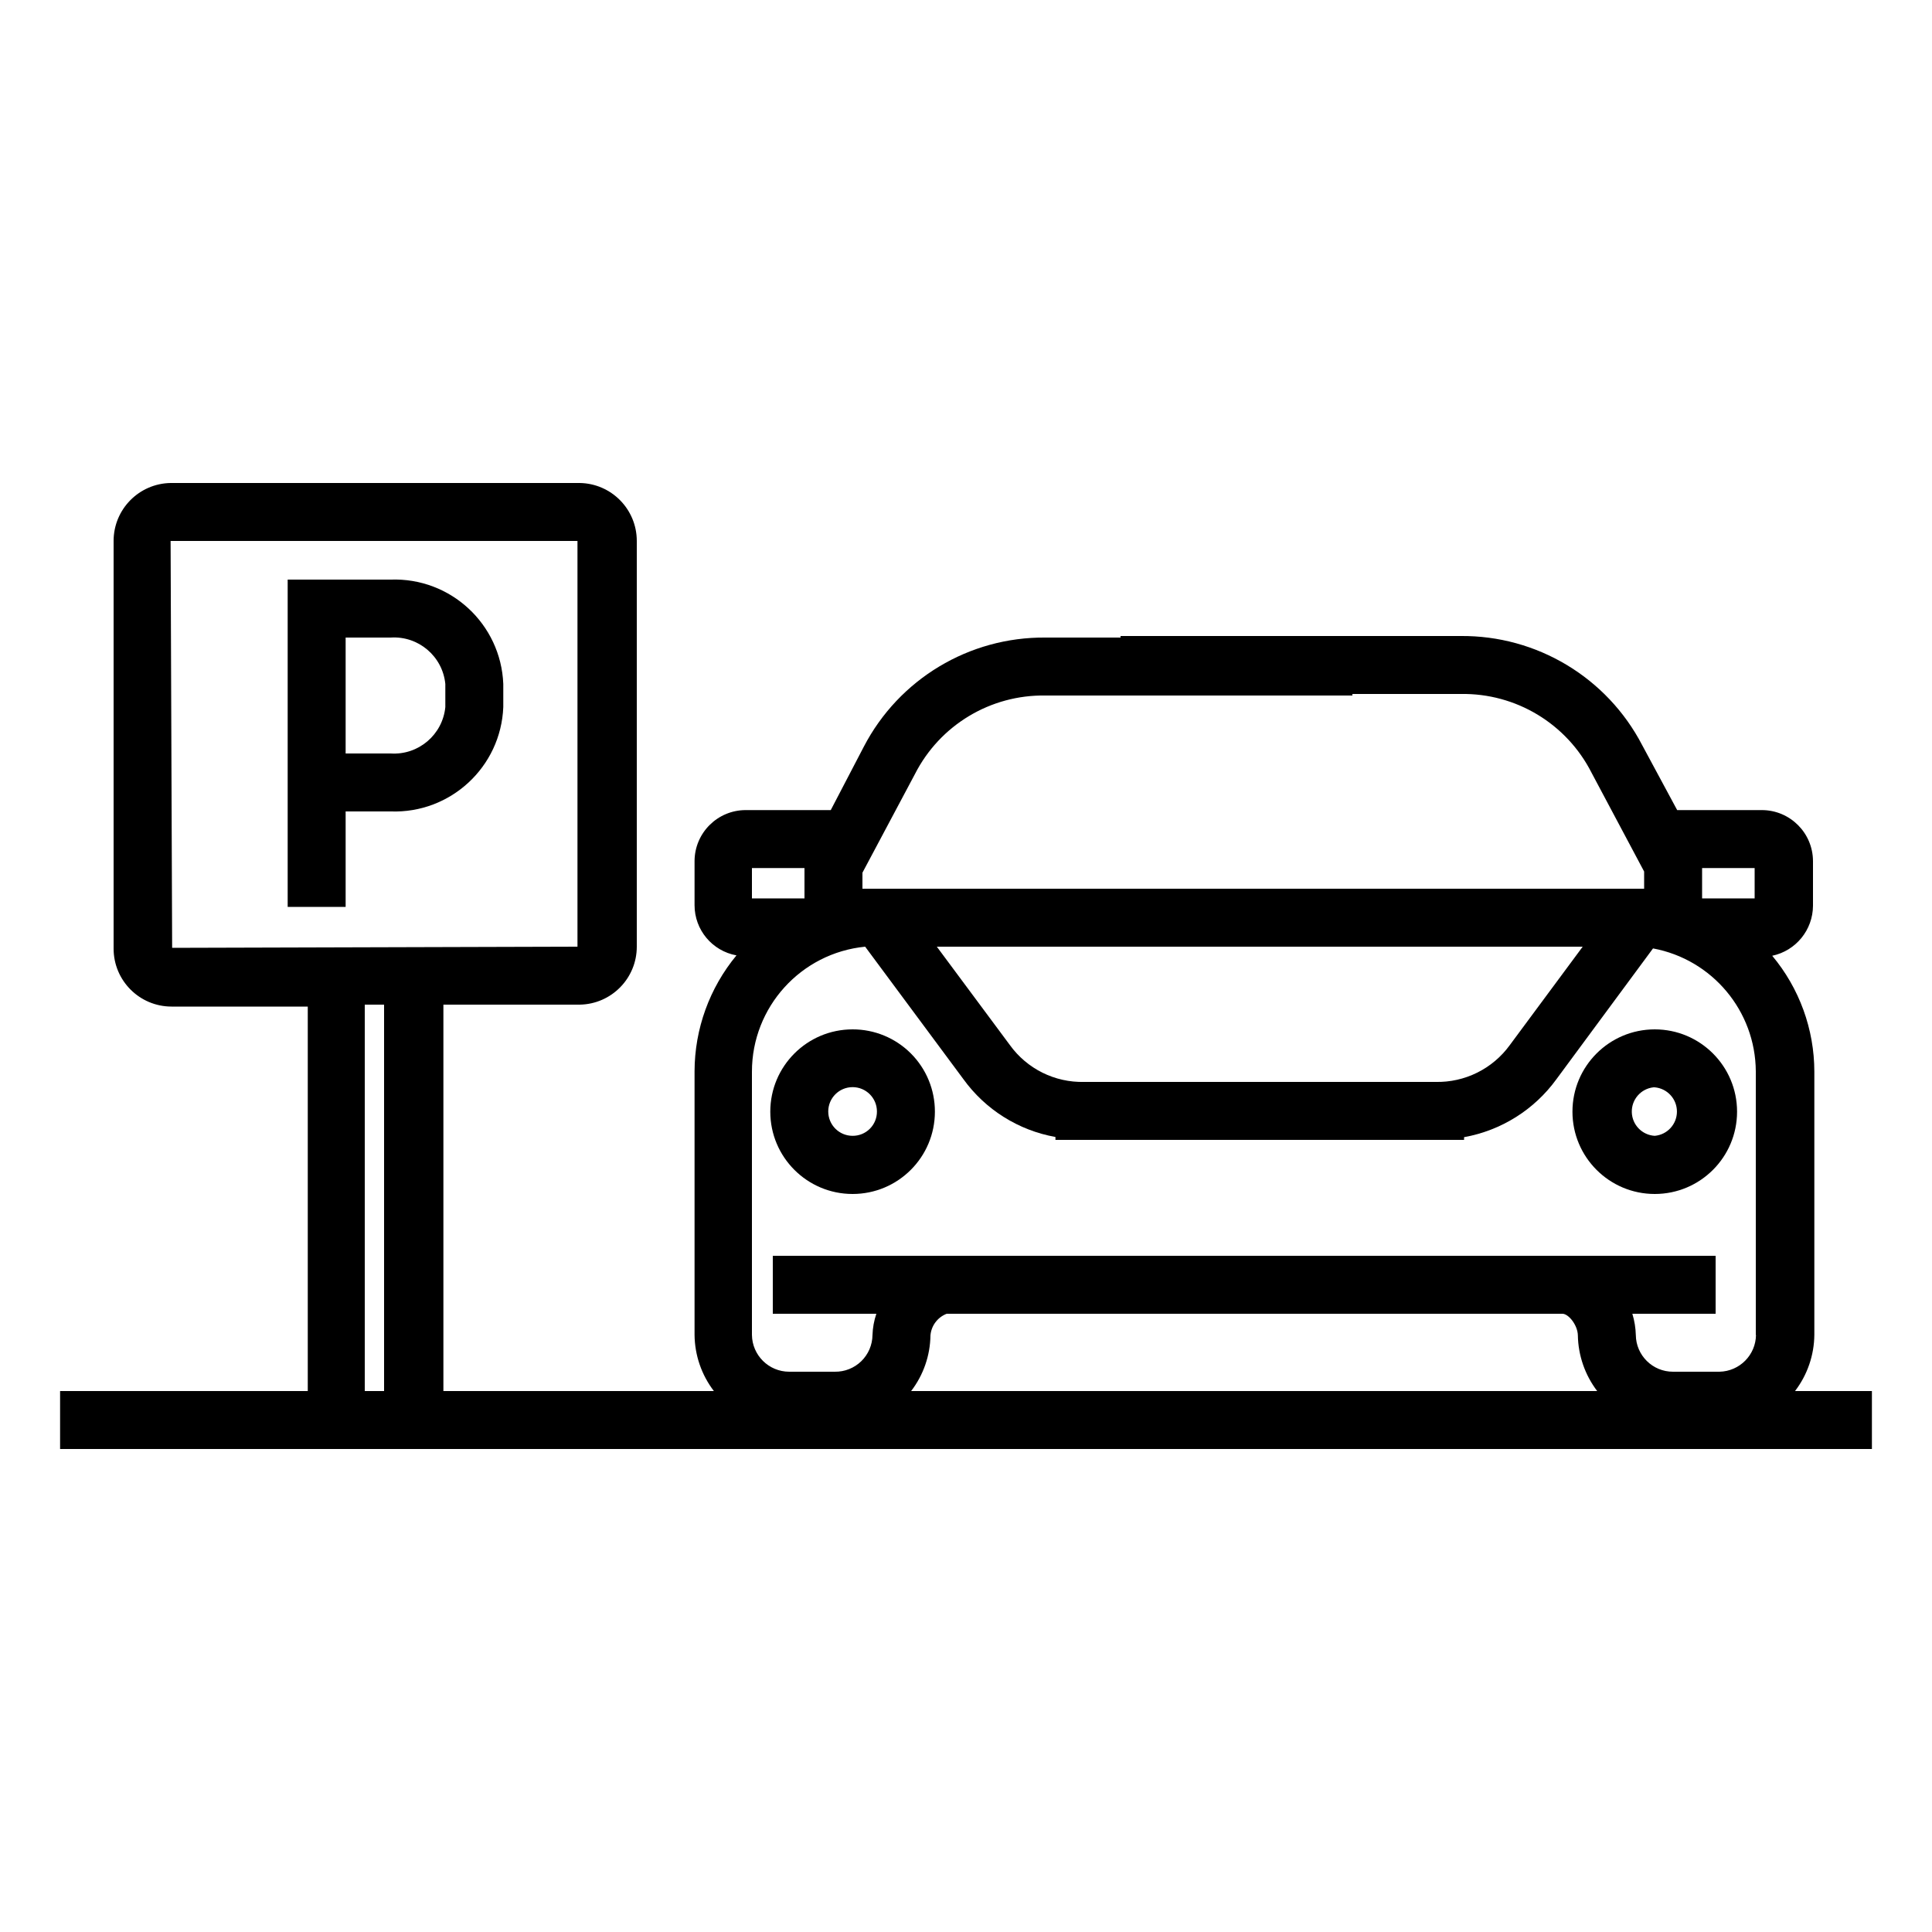
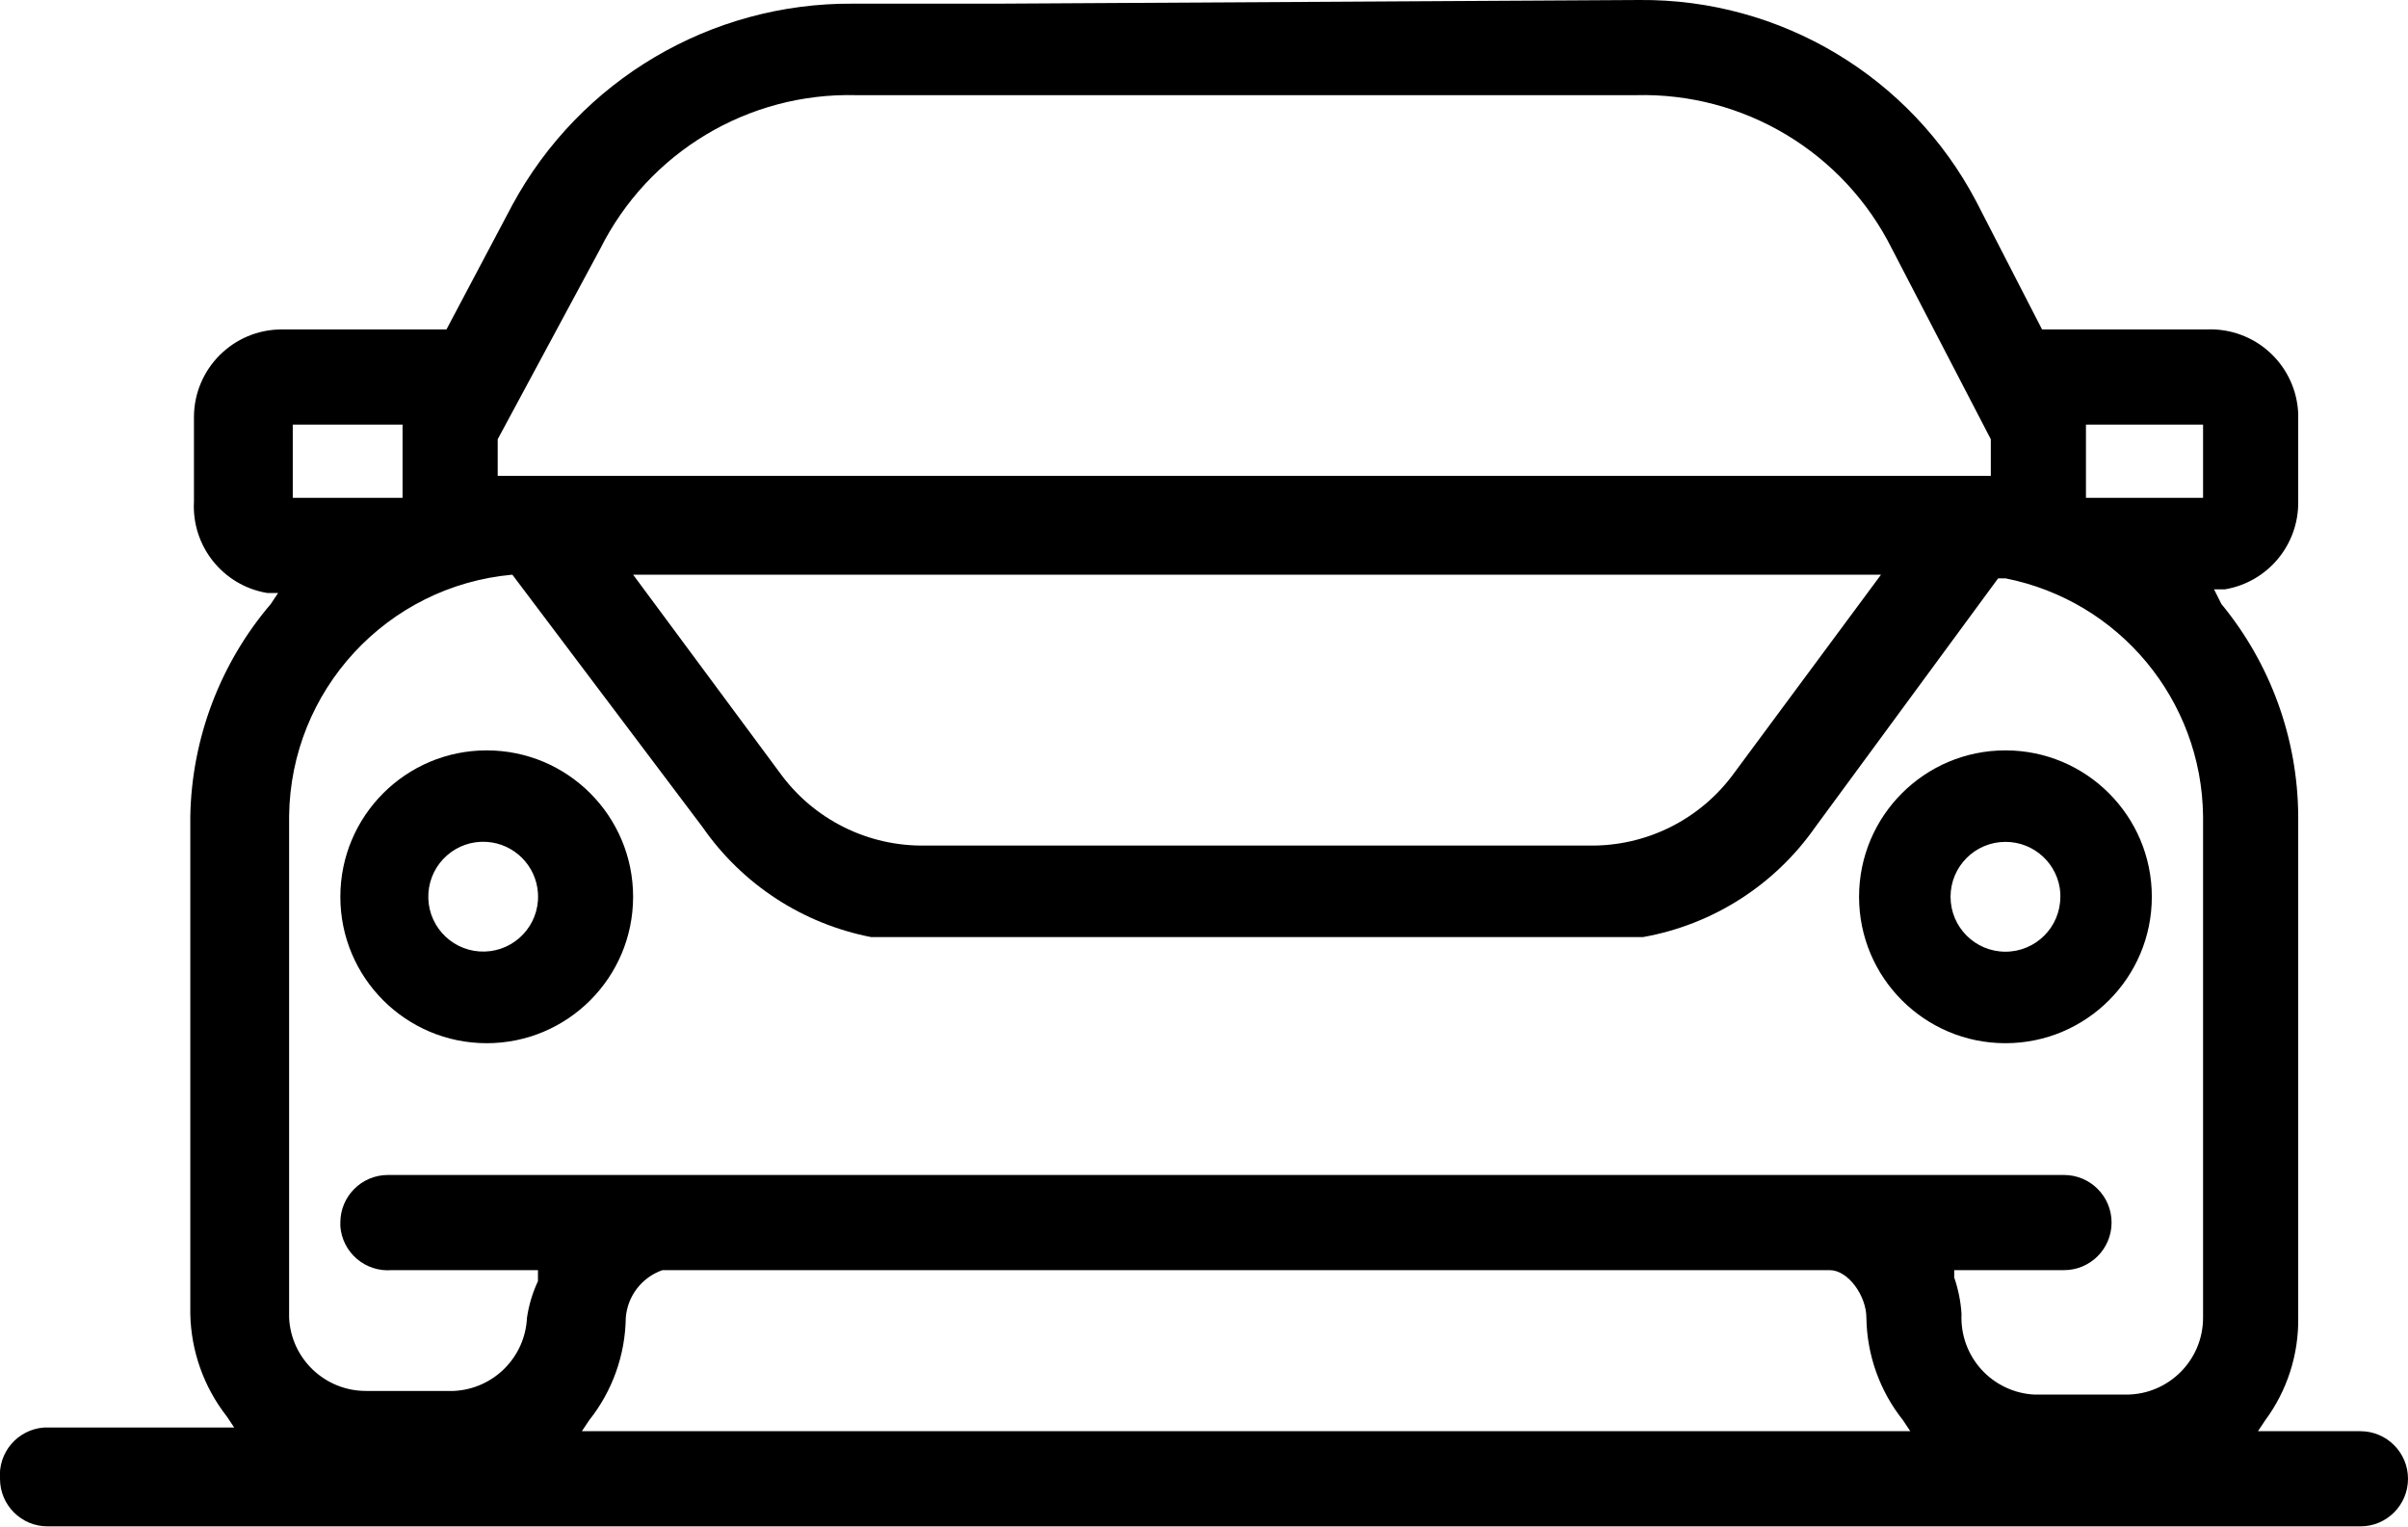
- <svg xmlns="http://www.w3.org/2000/svg" data-name="Layer 1" viewBox="0 0 100 100">
-   <path d="M92.91 72a4.86 4.86 0 0 0 1-2.91V55.47a9.37 9.37 0 0 0-2.18-6 2.66 2.66 0 0 0 2.11-2.59v-2.31a2.65 2.65 0 0 0-2.65-2.64h-4.38L85 38.57a10.49 10.49 0 0 0-9.41-5.65H58V33h-3.89a10.49 10.49 0 0 0-9.4 5.65L43 41.93h-4.4a2.65 2.65 0 0 0-2.65 2.64v2.28a2.64 2.64 0 0 0 2.17 2.6 9.44 9.44 0 0 0-2.17 6v13.64a4.86 4.86 0 0 0 1 2.91h-14V52h7.06a3 3 0 0 0 2.95-3V28a3 3 0 0 0-2.95-3H8.83a3 3 0 0 0-2.95 3v21.1a3 3 0 0 0 3 3h7.05V72H3.11v3h93.78v-3zm-84-22.94L8.83 28h21.06v21zM19.88 72h-1V52h1zM88.1 44.93h2.72v1.57H88.1zm-43.46.24l2.72-5.11A7.44 7.44 0 0 1 54.11 36H70v-.08h5.61A7.45 7.45 0 0 1 82.38 40l2.72 5.11V46H44.64zM81.92 49l-3.77 5.09A4.62 4.62 0 0 1 74.3 56H56.12a4.6 4.6 0 0 1-3.85-1.91L48.49 49zm-43-4.07h2.72v1.57h-2.72zM47.16 72a4.83 4.83 0 0 0 1-2.88A1.32 1.32 0 0 1 49 68h31.87c.32 0 .79.59.8 1.12a4.9 4.9 0 0 0 1 2.88zm43.73-2.91A1.93 1.93 0 0 1 89 71h-2.4a1.92 1.92 0 0 1-1.93-1.9 4.15 4.15 0 0 0-.18-1.1h4.31v-3H40v3h5.36a3.81 3.81 0 0 0-.2 1.1 1.92 1.92 0 0 1-1.95 1.9h-2.36a1.93 1.93 0 0 1-1.93-1.91V55.47A6.5 6.5 0 0 1 44.78 49l5.08 6.85a7.51 7.51 0 0 0 4.77 3V59h21.15v-.14a7.56 7.56 0 0 0 4.78-3l5-6.77a6.51 6.51 0 0 1 5.32 6.36v13.64z" />
-   <path d="M44.13 53.28a4.26 4.26 0 1 0 4.26 4.26 4.25 4.25 0 0 0-4.26-4.26zm0 5.51a1.26 1.26 0 1 1 1.26-1.26 1.25 1.25 0 0 1-1.26 1.26zm41.52-5.51a4.26 4.26 0 1 0 4.26 4.26 4.26 4.26 0 0 0-4.26-4.26zm0 5.51a1.26 1.26 0 0 1-.07-2.51h.07a1.26 1.26 0 0 1 0 2.51zM20.22 30h-5.33v16.94h3V42h2.33a5.63 5.63 0 0 0 5.83-5.4v-1.2a5.63 5.63 0 0 0-5.83-5.4zm2.83 6.6a2.67 2.67 0 0 1-2.83 2.4h-2.33v-6h2.33a2.67 2.67 0 0 1 2.83 2.4z" />
+ <svg xmlns="http://www.w3.org/2000/svg" data-name="Layer 1" viewBox="0 0 65.8 41.7">
+   <path d="M0 40.4A1.3 1.3 0 0 1 1.2 39H6.4l-.2-.3a4.7 4.7 0 0 1-1-2.8V22.3a9.2 9.2 0 0 1 2.2-5.8l.2-.3h-.3a2.4 2.4 0 0 1-2-2.5v-2.3A2.4 2.4 0 0 1 7.7 9h4.5L14 5.6A10.5 10.5 0 0 1 23.3.1h4L44.8 0A10.3 10.3 0 0 1 54 5.5L55.8 9h4.5a2.4 2.4 0 0 1 2.5 2.3V13.7a2.4 2.4 0 0 1-2 2.4h-.3l.2.4a9.2 9.2 0 0 1 2.1 5.8V36a4.6 4.6 0 0 1-.9 2.8l-.2.3h2.8a1.3 1.3 0 0 1 1.3 1.3 1.3 1.3 0 0 1-1.3 1.3H1.3A1.3 1.3 0 0 1 0 40.4zm18.1-5.7a1.5 1.5 0 0 0-1 1.3 4.6 4.6 0 0 1-1 2.8l-.2.3h36.3l-.2-.3a4.6 4.6 0 0 1-1-2.8c0-.6-.5-1.3-1-1.3zm35.3.2a3.8 3.8 0 0 1 .2 1 2.1 2.1 0 0 0 2 2.2h2.5a2.1 2.1 0 0 0 2.1-2.1V22.3a6.7 6.7 0 0 0-5.4-6.5h-.2l-5 6.8a7.3 7.3 0 0 1-4.7 3H23.8a7.3 7.3 0 0 1-4.6-3L14 15.7a6.7 6.7 0 0 0-6.1 6.6V36a2.1 2.1 0 0 0 2.1 2h2.4a2.1 2.1 0 0 0 2-2 3.6 3.6 0 0 1 .3-1v-.3h-4a1.3 1.3 0 0 1-1.4-1.2v-.1a1.3 1.3 0 0 1 1.3-1.3h45.8a1.3 1.3 0 1 1 0 2.6h-3zM21.3 21.1a4.8 4.8 0 0 0 4 2h18.1a4.8 4.8 0 0 0 4-2l4-5.4H17.3zM57 13.6h3.2v-2H57zm-49 0h3v-2H8zm15.4-11a7.6 7.6 0 0 0-7 4.2L13.6 12v1h40.8v-1l-2.7-5.2a7.6 7.6 0 0 0-7-4.2H23.4z" />
+   <path d="M13.3 28.5a4 4 0 1 1 4-4 4 4 0 0 1-4 4zm0-5.5a1.5 1.5 0 1 0 1.4 1.6 1.6 1.6 0 0 0 0-.2 1.5 1.5 0 0 0-1.4-1.4zm41.5 5.5a4 4 0 1 1 4-4 4 4 0 0 1-4 4zm0-5.5a1.5 1.5 0 1 0 1.5 1.5v-.1a1.5 1.5 0 0 0-1.5-1.4z" />
</svg>
